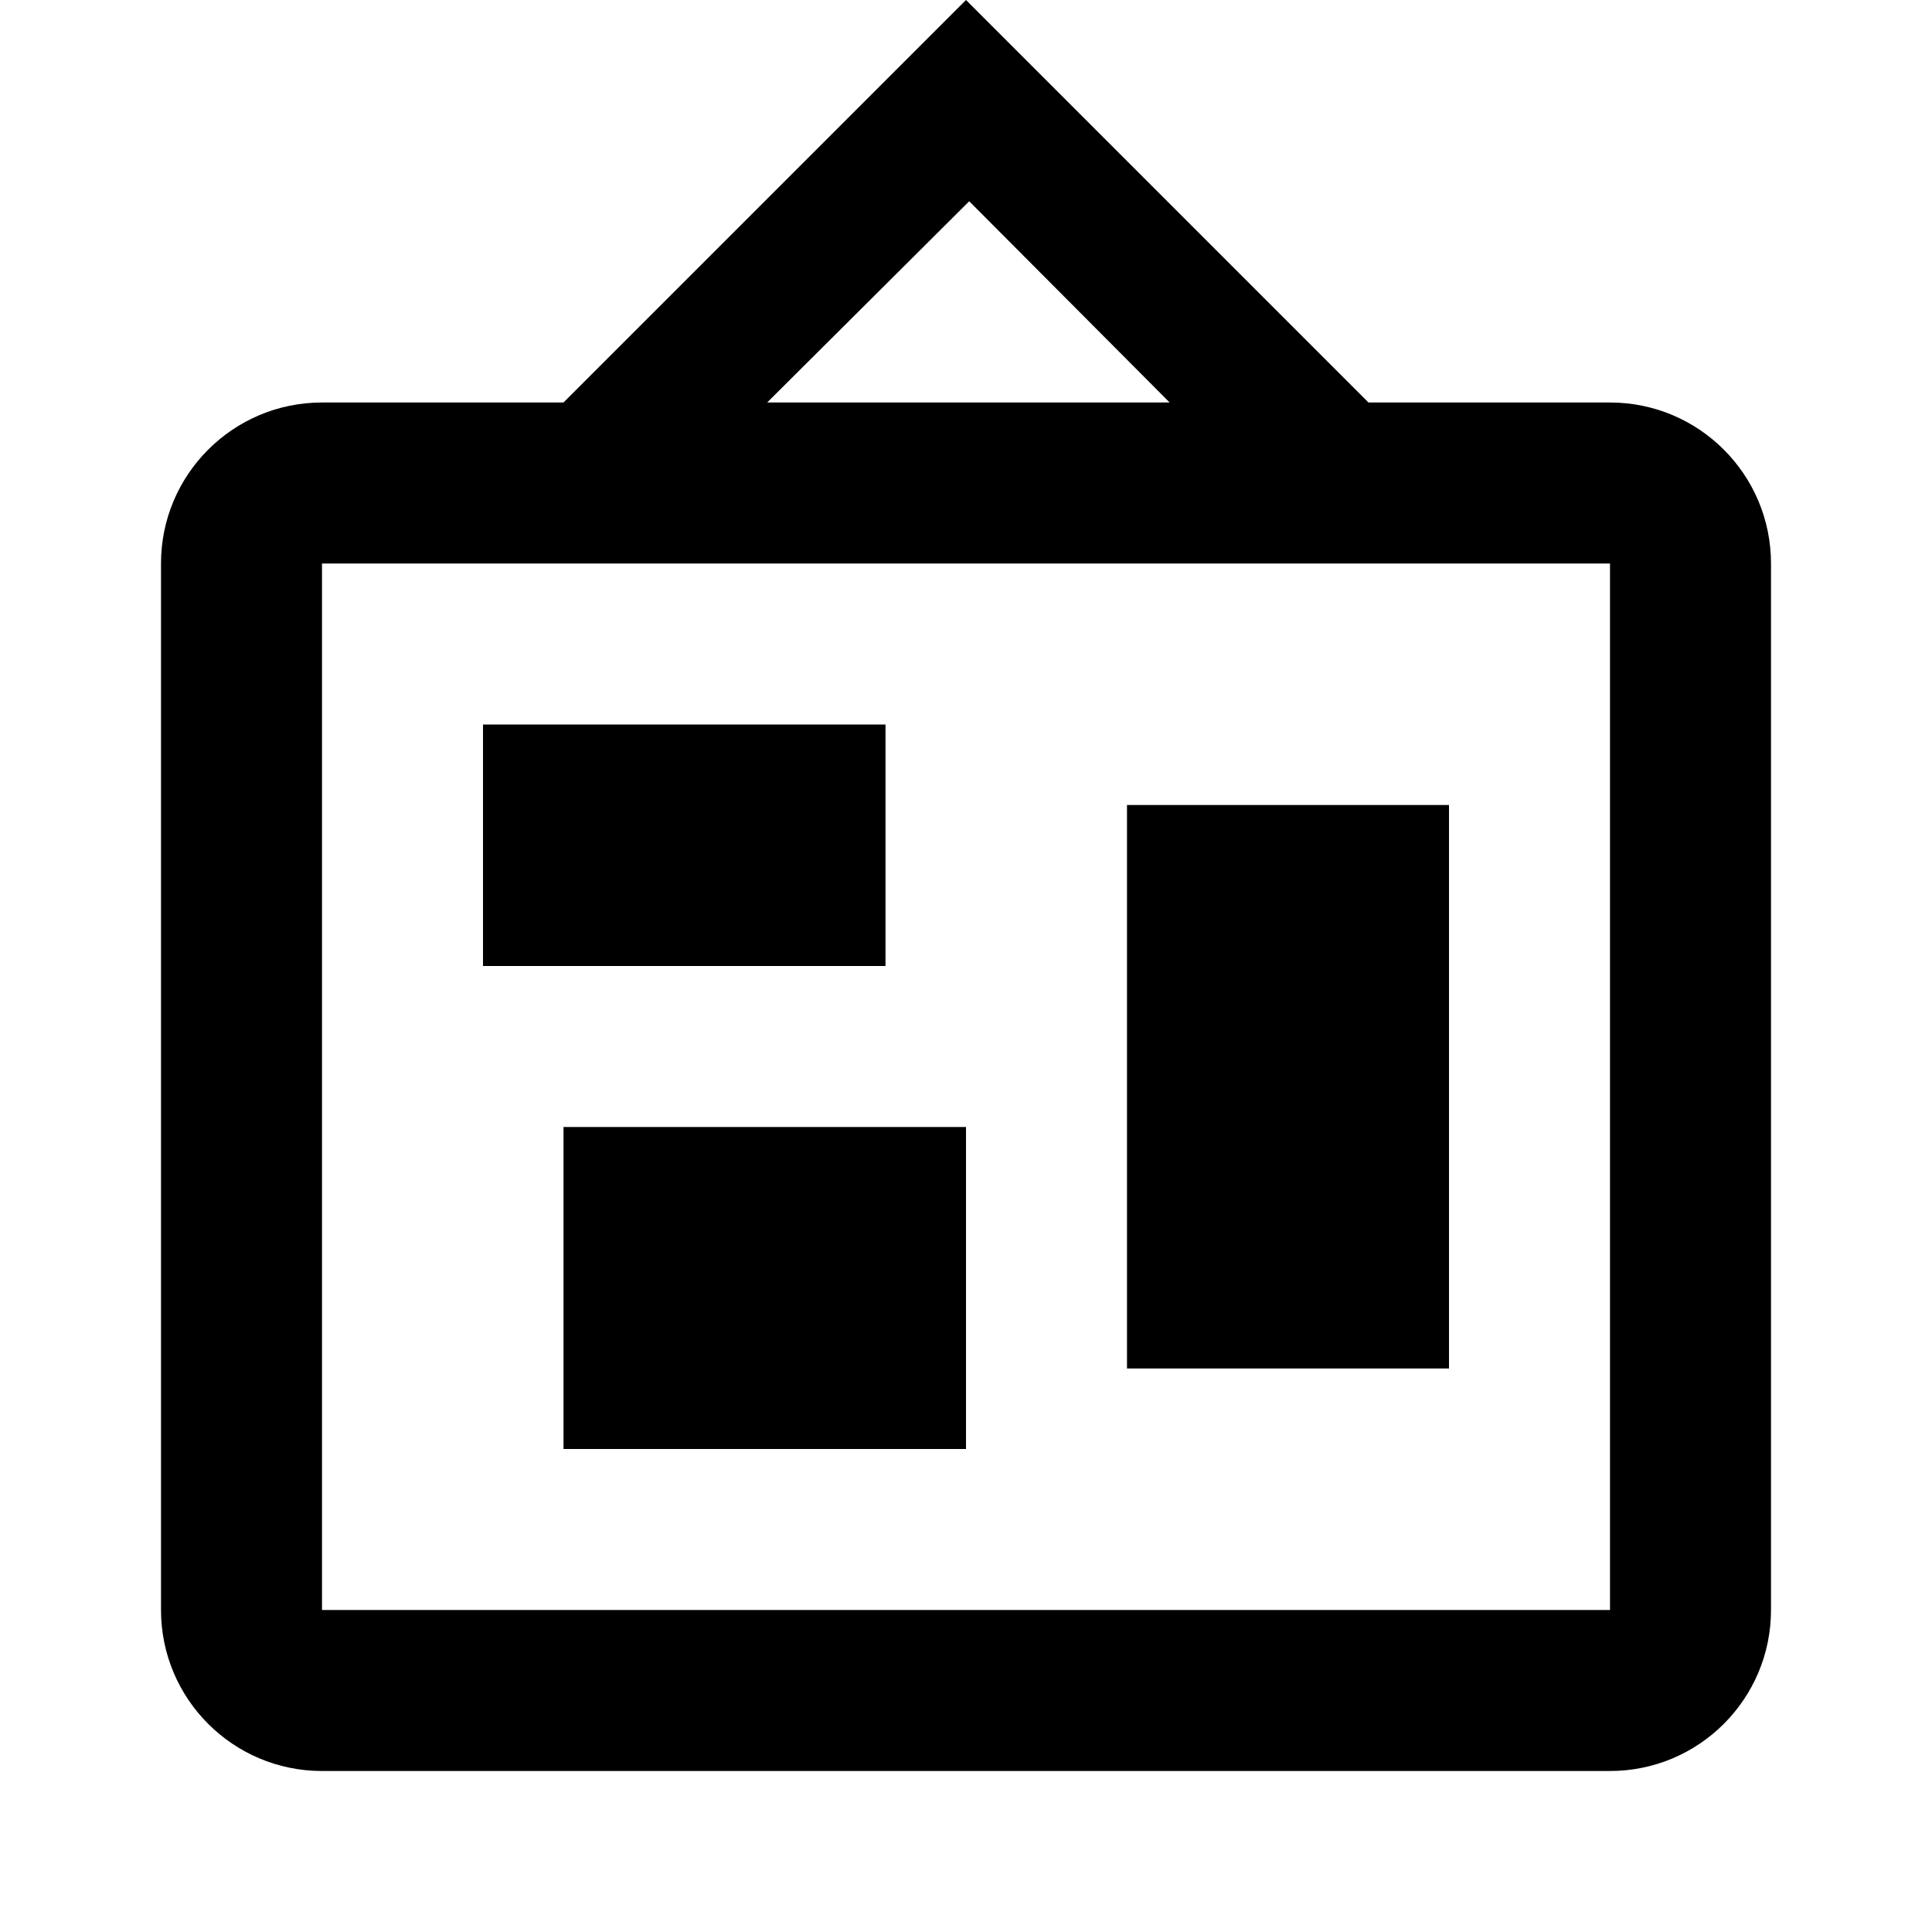
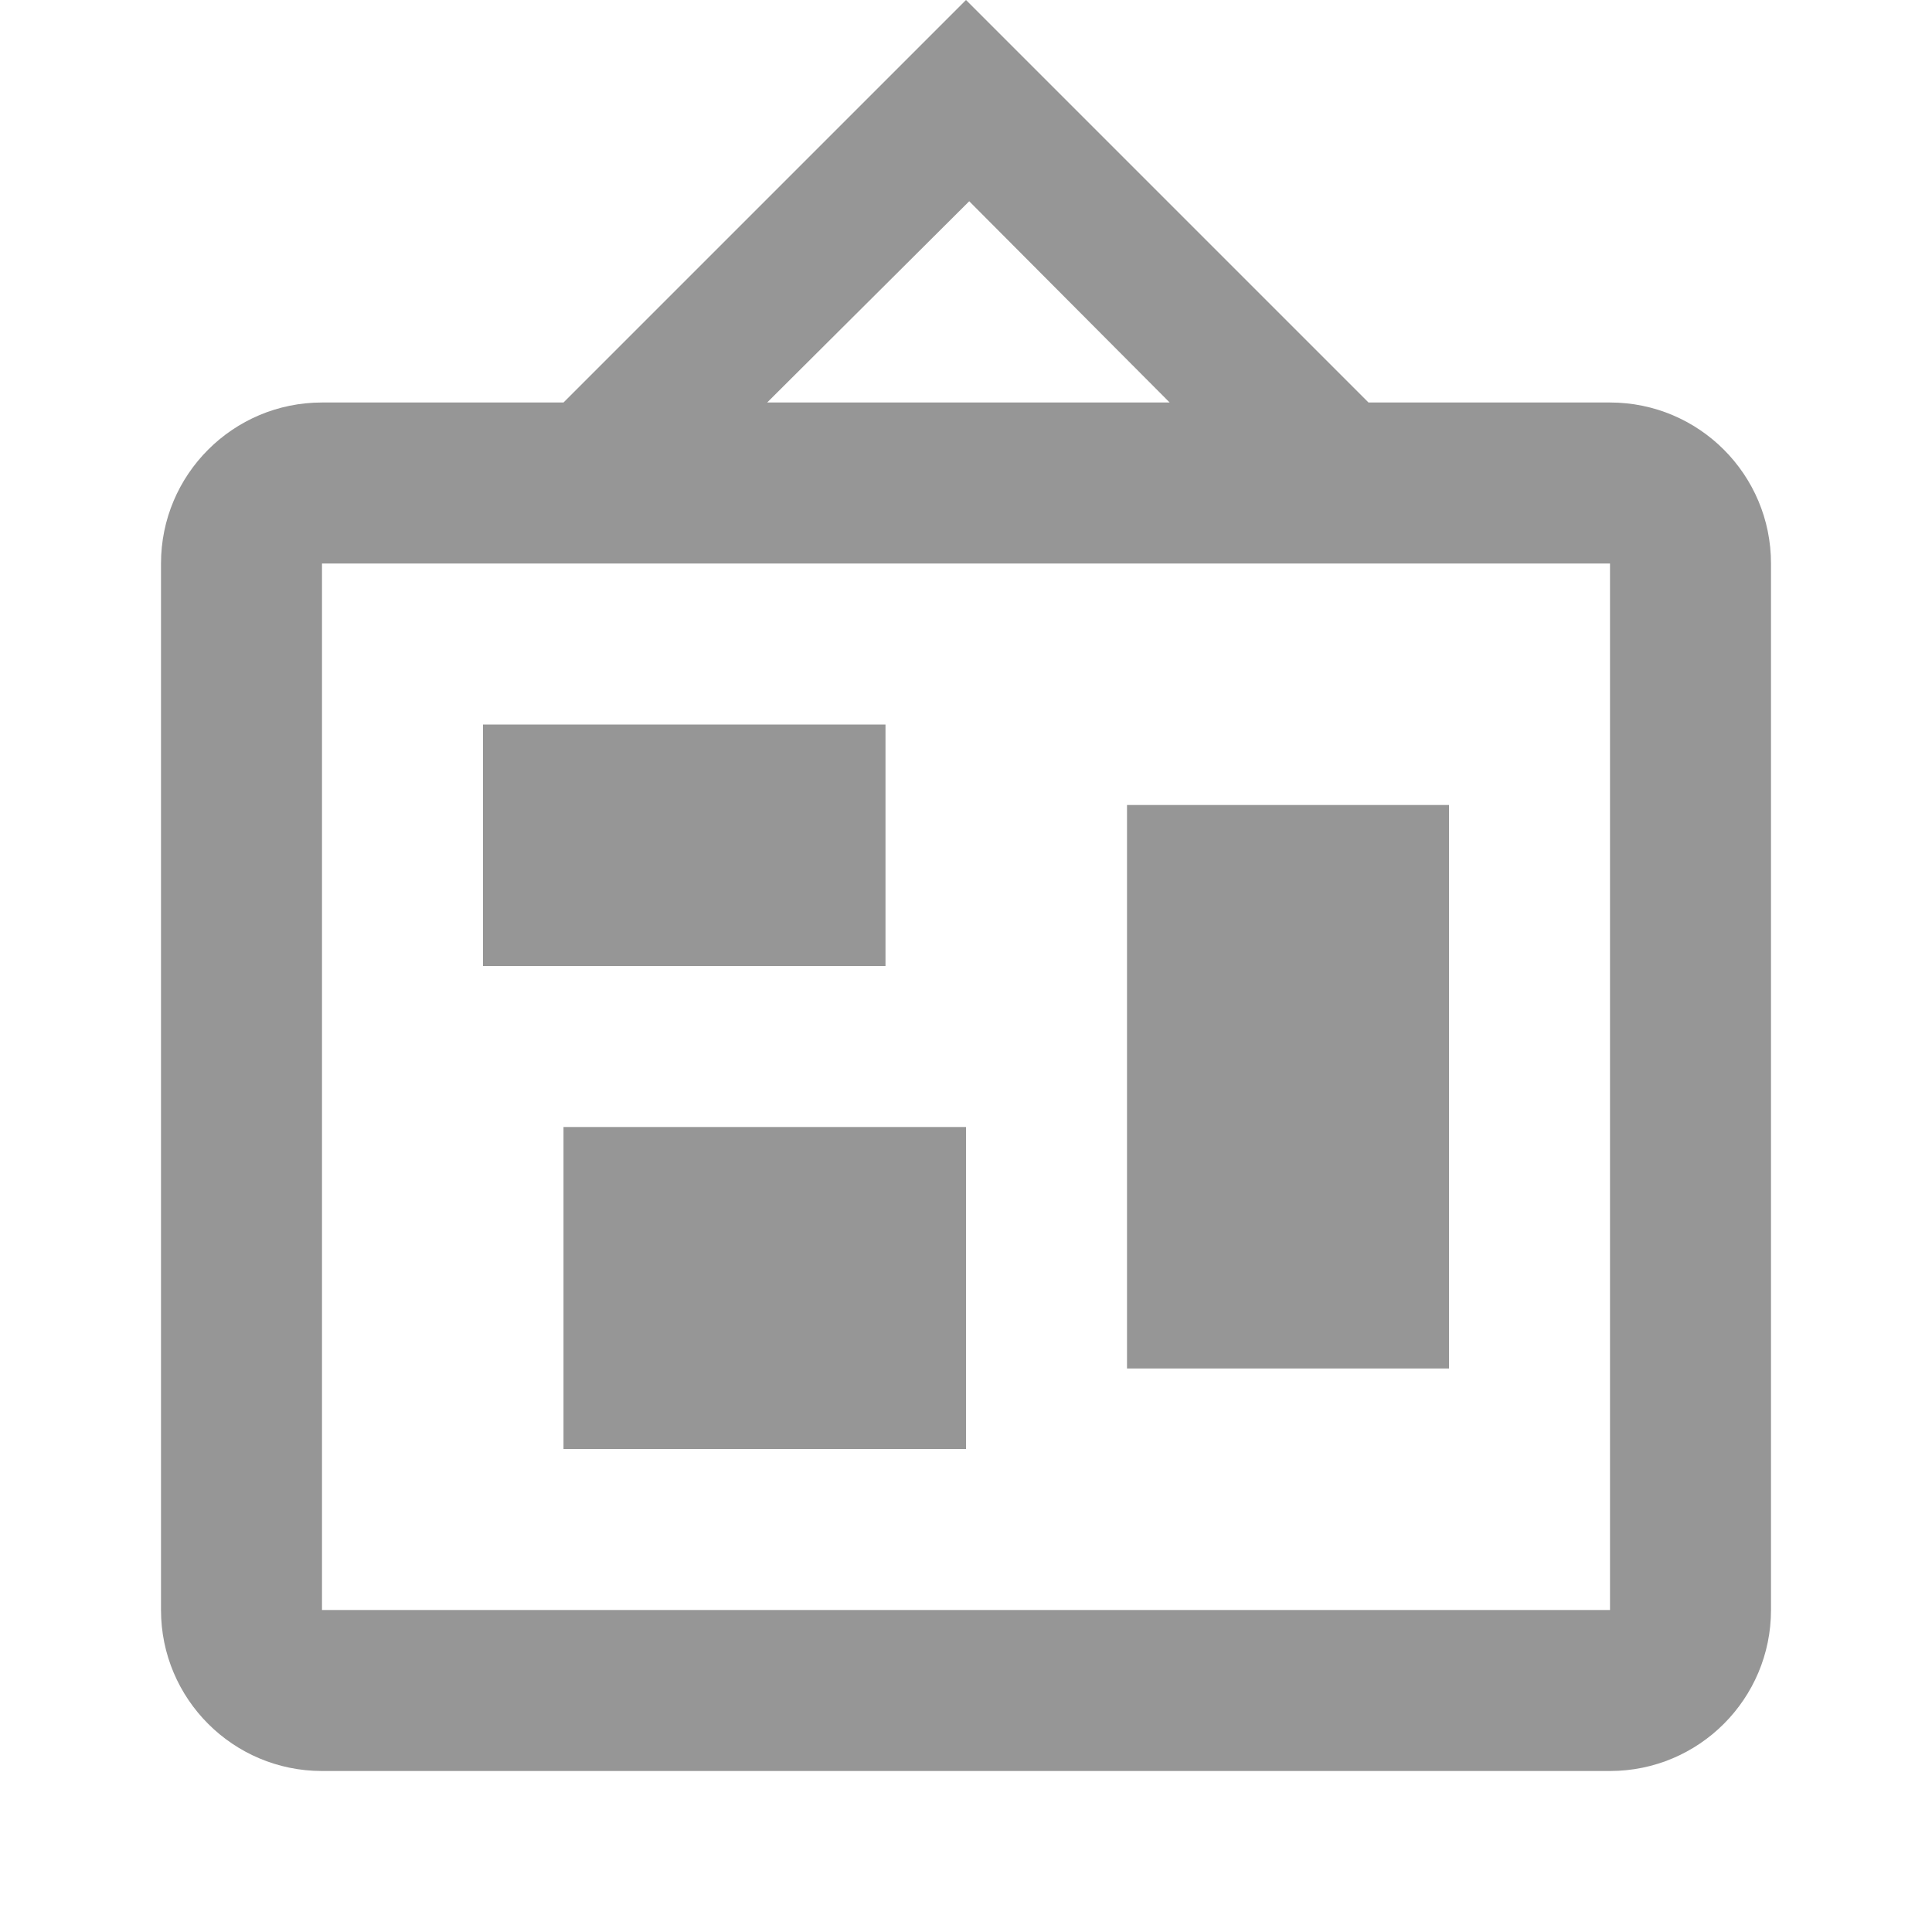
<svg xmlns="http://www.w3.org/2000/svg" viewBox="0 0 24 24">
-   <path d="M12.04,2.5L9.53,5H14.53L12.04,2.5M4,7V20H20V7H4M12,0L17,5V5H20A2,2 0 0,1 22,7V20A2,2 0 0,1 20,22H4A2,2 0 0,1 2,20V7A2,2 0 0,1 4,5H7V5L12,0M7,18V14H12V18H7M14,17V10H18V17H14M6,12V9H11V12H6Z" />
+   <path d="M12.04,2.5L9.53,5H14.53L12.04,2.5M4,7V20H20V7H4M12,0L17,5V5H20A2,2 0 0,1 22,7V20A2,2 0 0,1 20,22H4A2,2 0 0,1 2,20V7A2,2 0 0,1 4,5H7V5L12,0M7,18V14H12V18H7M14,17V10H18V17H14M6,12V9H11V12H6Z" fill="#969696" />
</svg>
